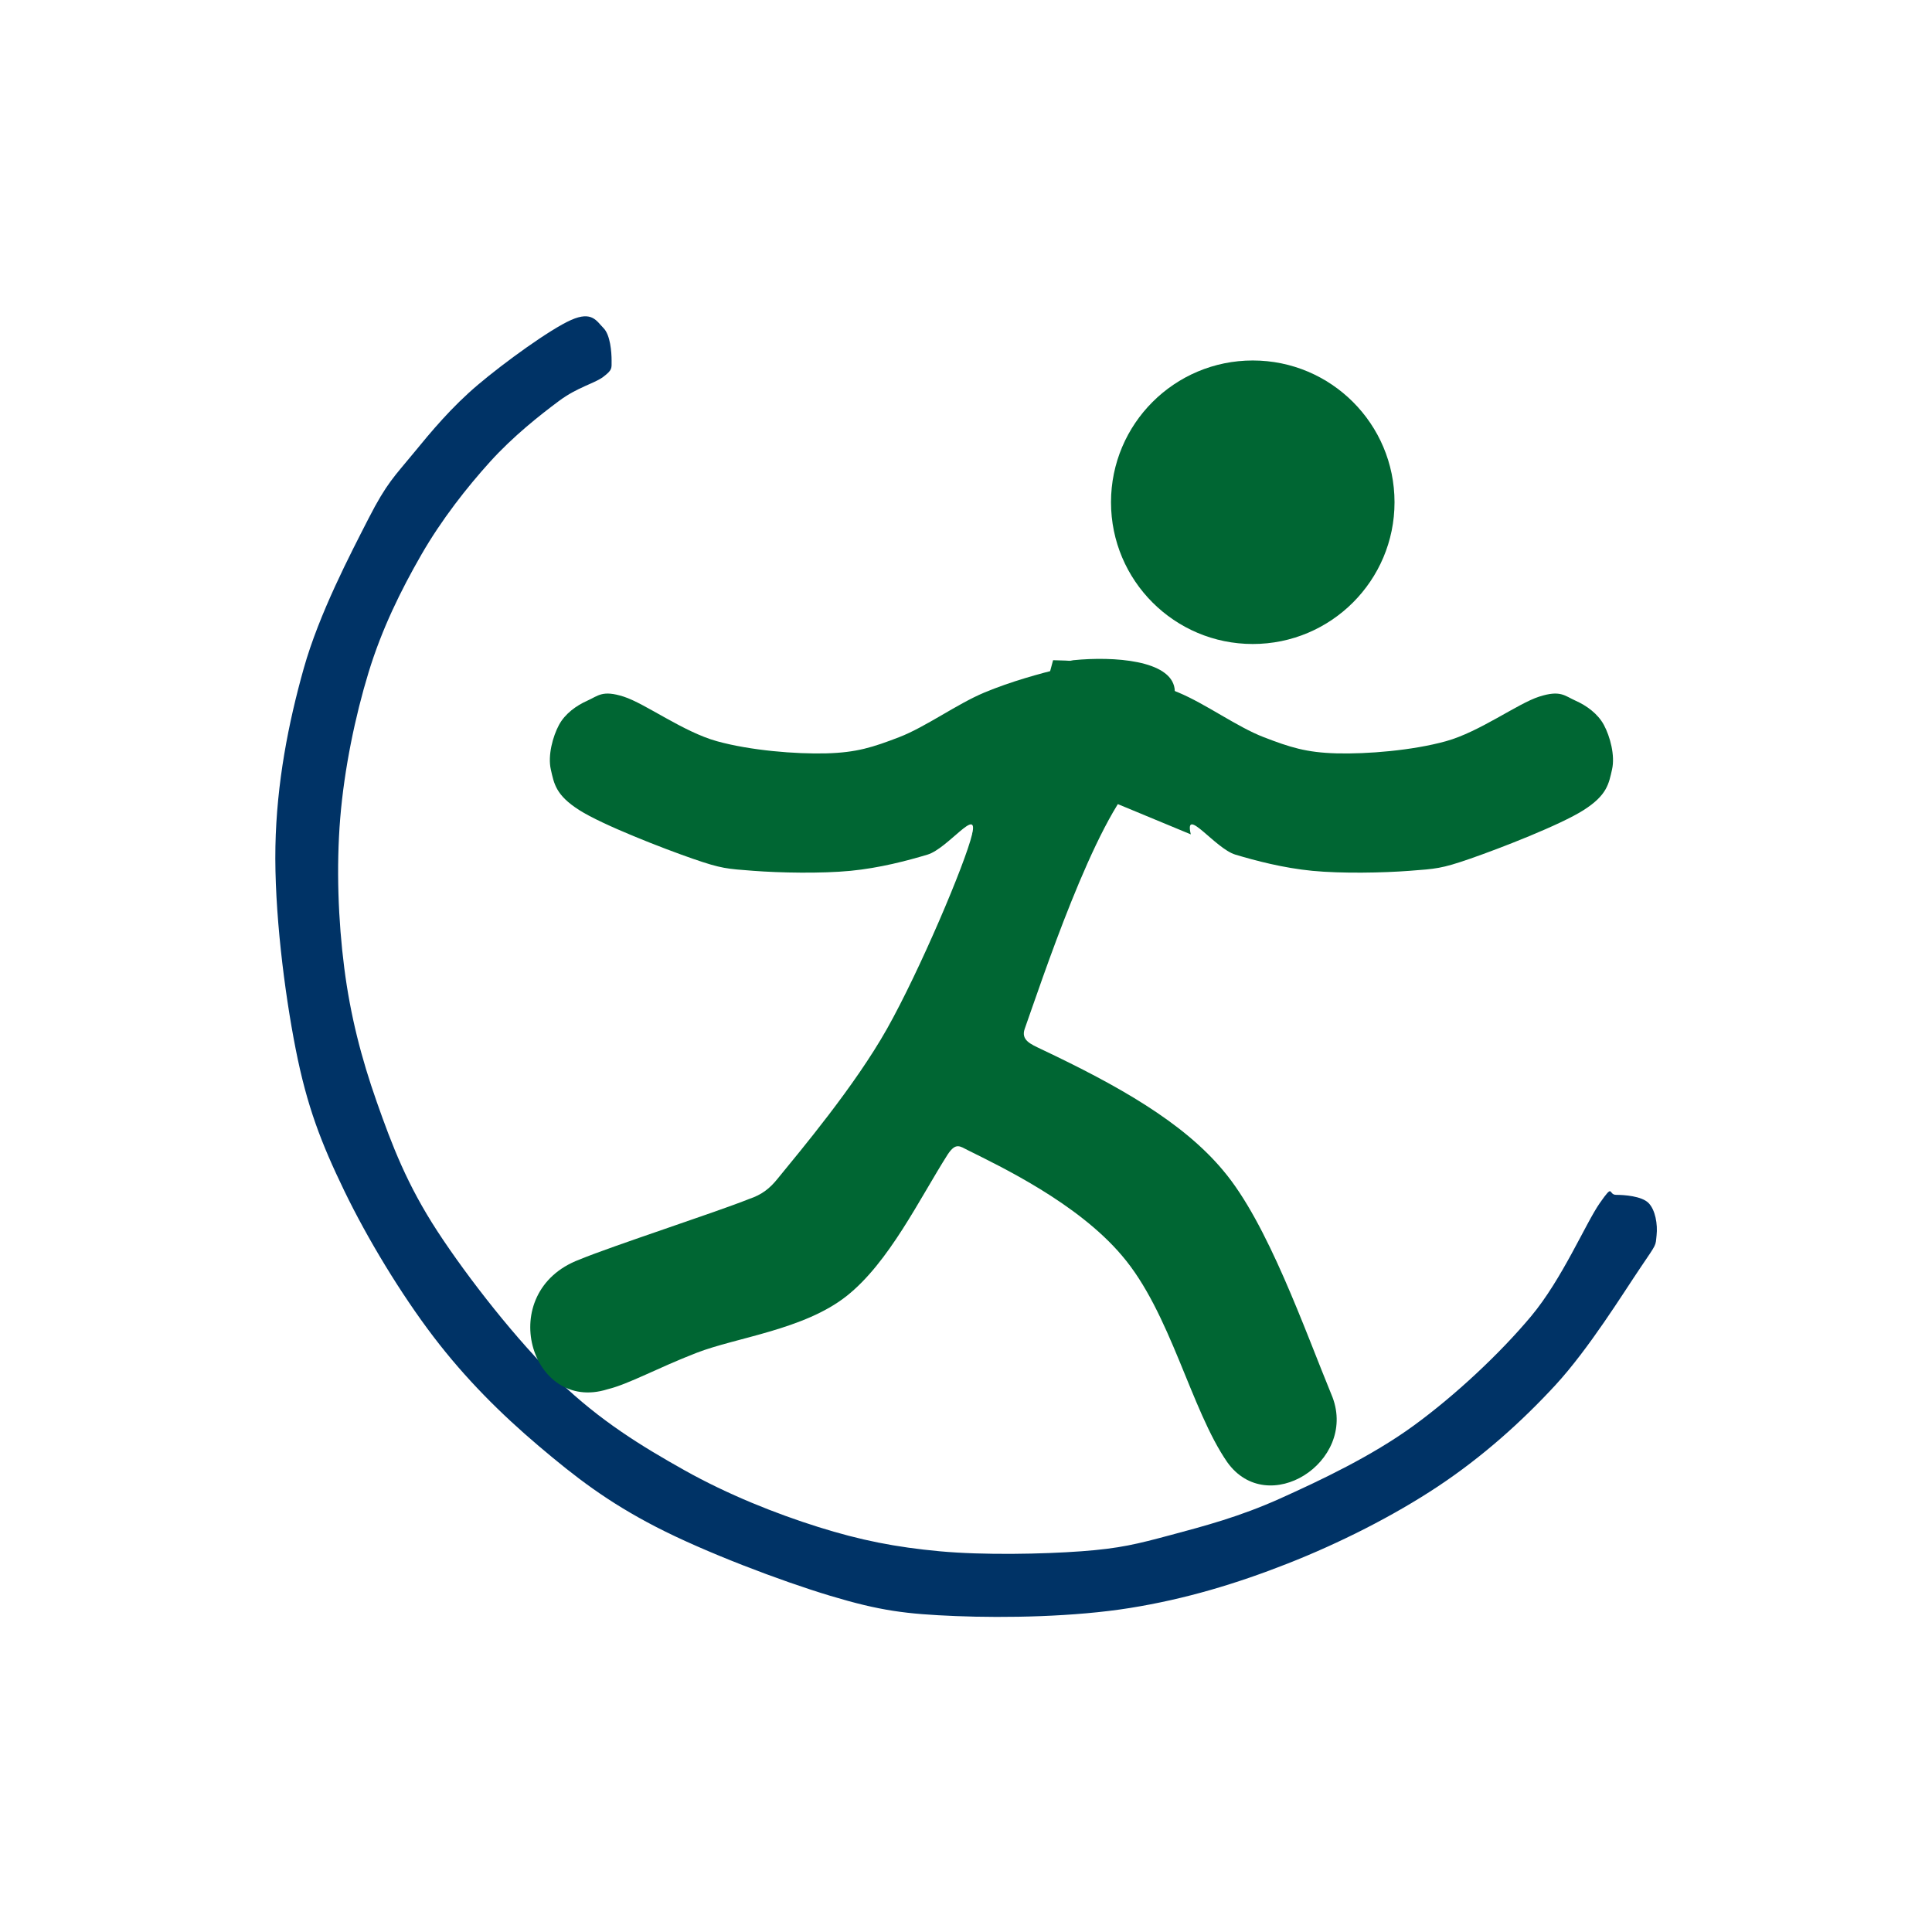
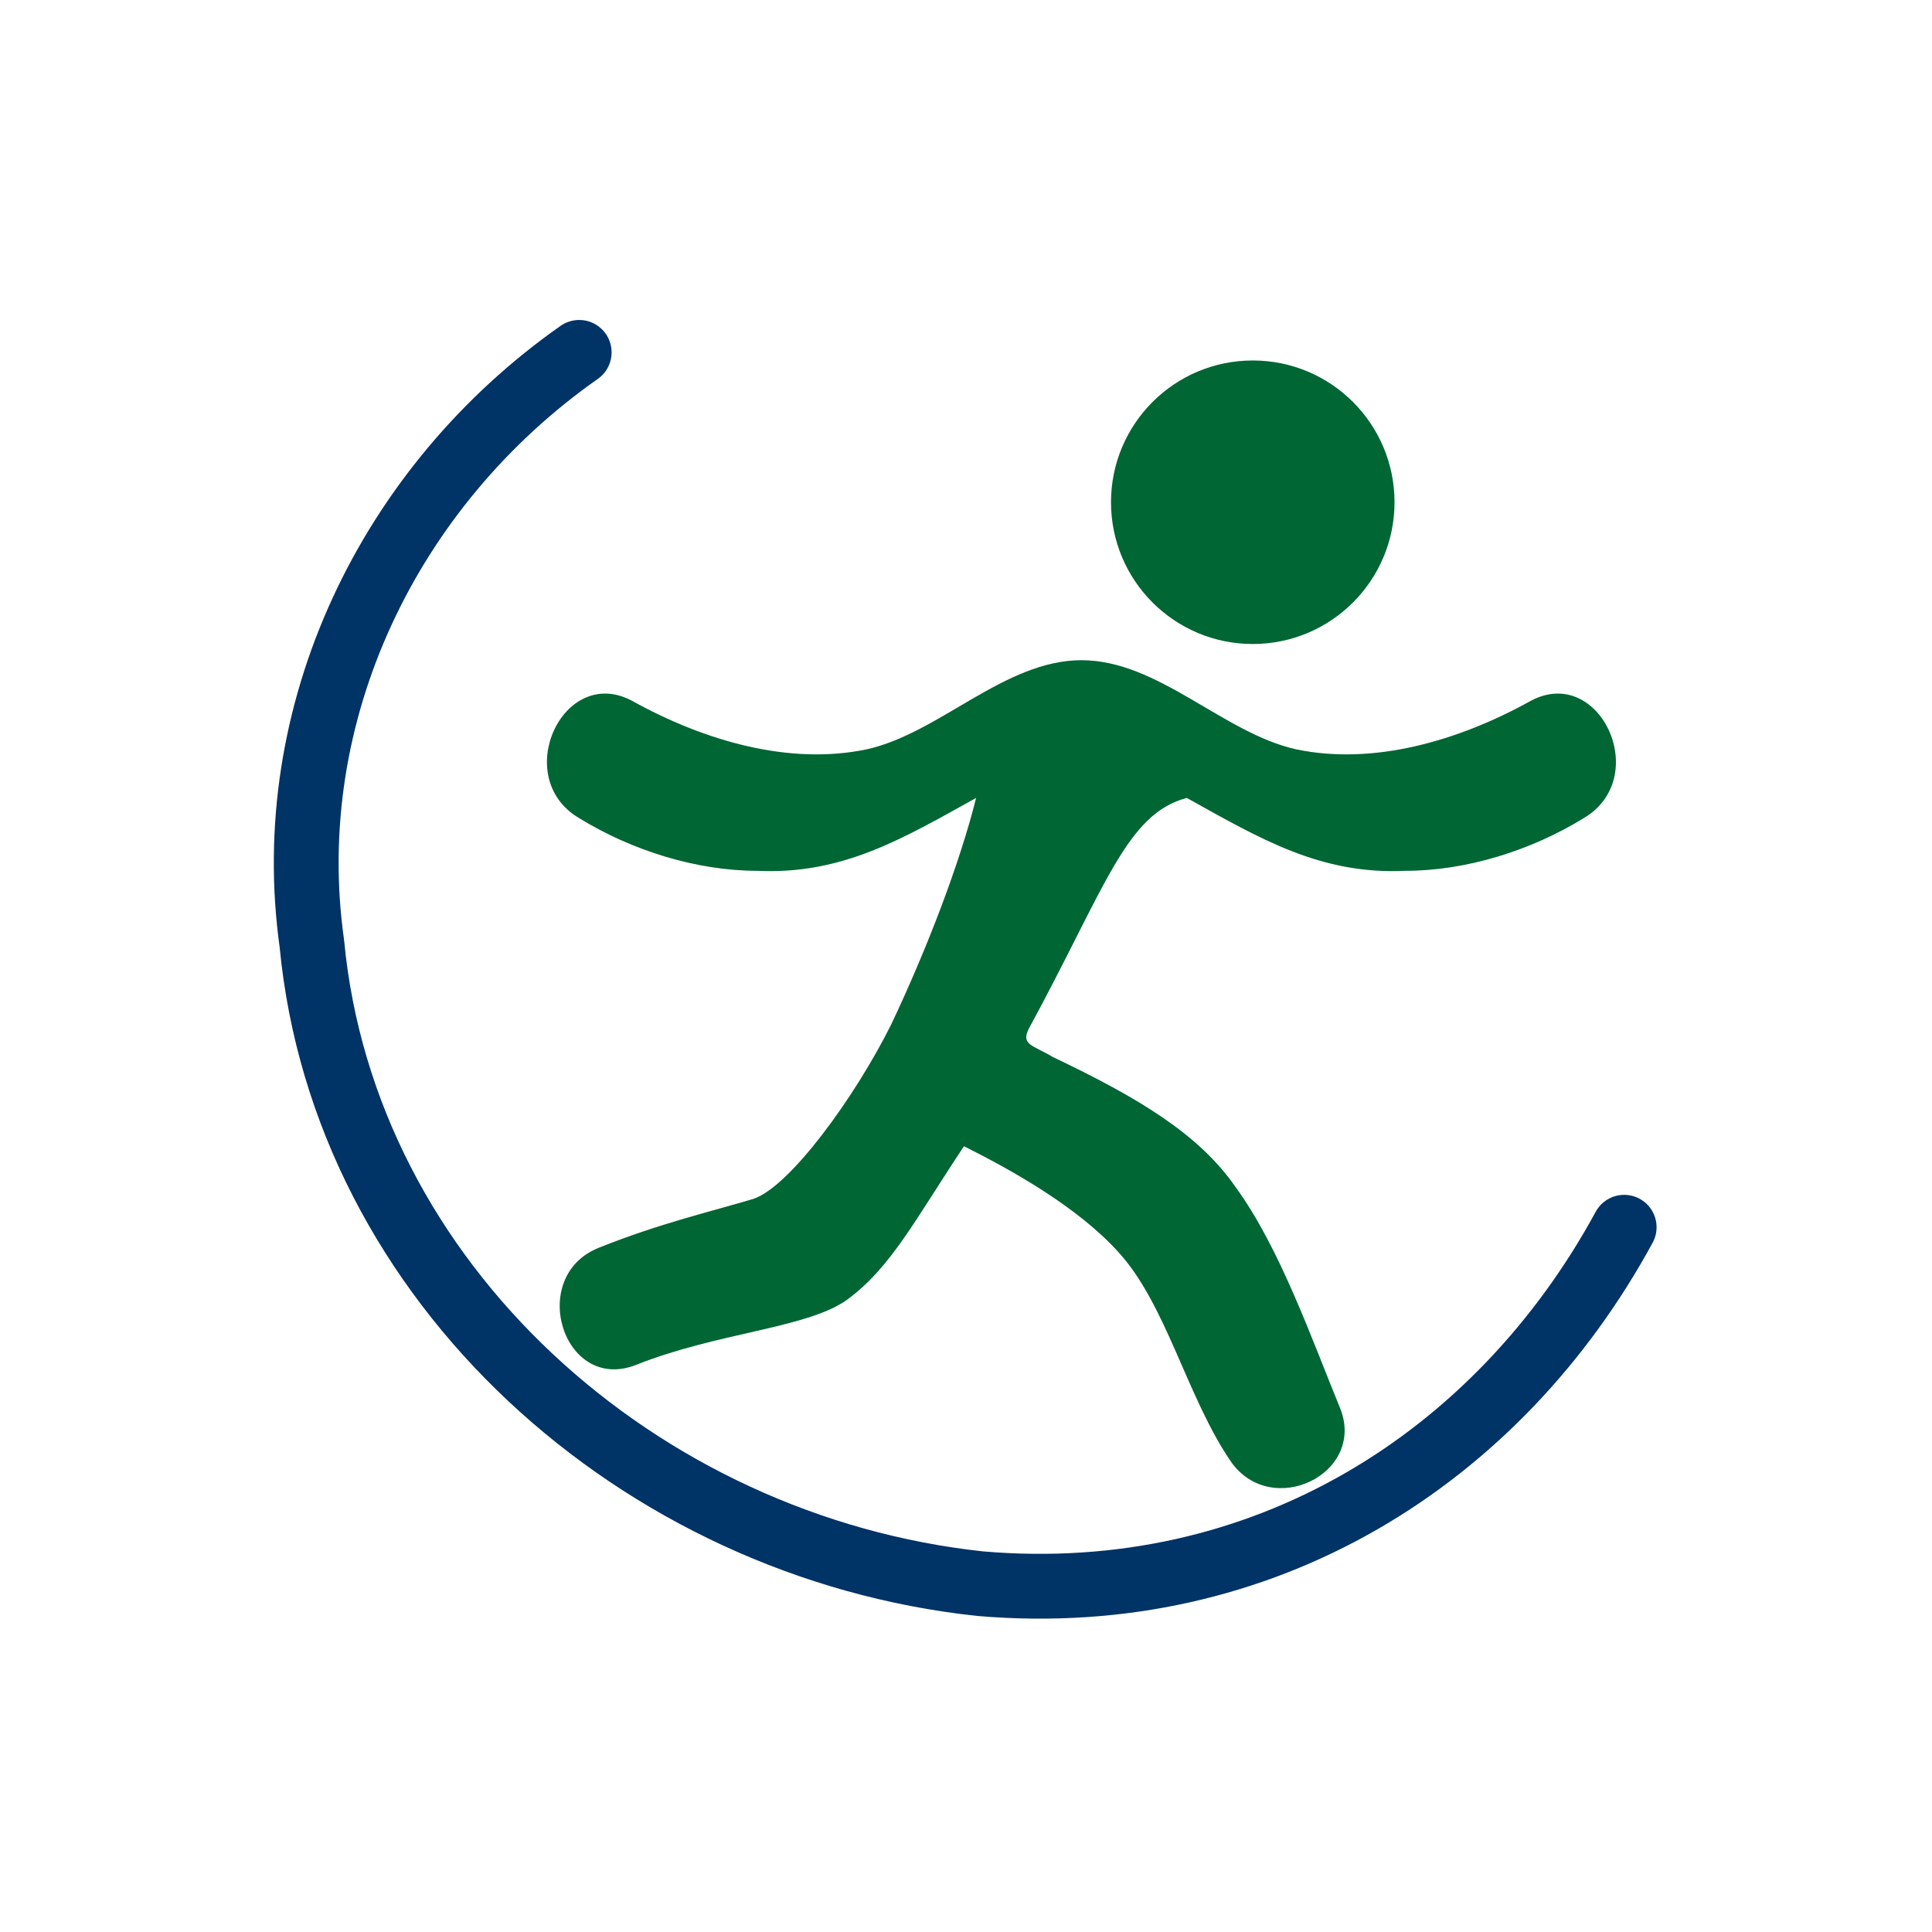
<svg xmlns="http://www.w3.org/2000/svg" viewBox="10 27 477 477" width="100%" height="100%">
-   <path fill="#003366" d="M 151.0 106.0 C 156.2 103.7, 157.3 106.3, 159.0 108.0 C 160.7 109.7, 161.0 114.0, 161.0 116.0 C 161.0 118.0, 161.2 118.3, 159.0 120.0 C 156.8 121.7, 152.7 122.5, 148.0 126.0 C 143.3 129.5, 136.7 134.7, 131.0 141.0 C 125.3 147.3, 119.0 155.3, 114.0 164.0 C 109.0 172.7, 104.3 182.2, 101.0 193.0 C 97.7 203.8, 95.0 216.8, 94.0 229.0 C 93.0 241.2, 93.5 254.3, 95.0 266.0 C 96.5 277.7, 99.2 288.2, 103.0 299.0 C 106.8 309.8, 110.5 319.5, 118.0 331.0 C 125.5 342.5, 137.8 358.2, 148.0 368.0 C 158.2 377.8, 168.3 384.0, 179.0 390.0 C 189.7 396.0, 201.5 400.7, 212.0 404.0 C 222.5 407.3, 231.2 409.0, 242.0 410.0 C 252.8 411.0, 267.5 410.7, 277.0 410.0 C 286.5 409.3, 290.8 408.2, 299.0 406.0 C 307.2 403.8, 316.0 401.5, 326.0 397.0 C 336.0 392.5, 348.7 386.5, 359.0 379.0 C 369.3 371.5, 380.3 361.2, 388.0 352.0 C 395.7 342.8, 401.5 329.0, 405.0 324.0 C 408.5 319.0, 407.0 322.0, 409.0 322.0 C 411.0 322.0, 415.3 322.3, 417.0 324.0 C 418.7 325.7, 419.3 329.3, 419.0 332.0 C 418.7 334.7, 419.2 333.8, 415.0 340.0 C 410.8 346.2, 402.3 360.0, 394.0 369.0 C 385.7 378.0, 376.0 386.7, 365.0 394.0 C 354.0 401.3, 340.7 408.0, 328.0 413.0 C 315.3 418.0, 302.7 421.8, 289.0 424.0 C 275.3 426.2, 258.3 426.5, 246.0 426.0 C 233.7 425.5, 227.3 424.7, 215.0 421.0 C 202.7 417.3, 184.0 410.2, 172.0 404.0 C 160.0 397.8, 152.2 391.8, 143.0 384.0 C 133.8 376.2, 125.0 367.5, 117.0 357.0 C 109.0 346.5, 100.7 332.8, 95.0 321.0 C 89.3 309.2, 85.8 300.2, 83.0 286.0 C 80.2 271.8, 77.7 251.7, 78.0 236.0 C 78.3 220.3, 81.2 205.5, 85.0 192.0 C 88.8 178.5, 96.5 163.8, 101.0 155.0 C 105.5 146.2, 107.5 144.5, 112.0 139.0 C 116.5 133.5, 121.5 127.5, 128.0 122.0 C 134.5 116.5, 145.8 108.3, 151.0 106.0 Z" />
+   <path d="M 153 114 C 106 147 79 203 87 260 C 95 344 168 409 252 418 C 322 424 380 387 411 330" fill="none" stroke="#003366" stroke-width="16" stroke-linecap="round" />
  <circle cx="319.3" cy="151.0" r="35.0" fill="#006633" />
-   <path fill="#006633" d="M 291.0 219.0 C 280.3 229.2, 267.0 269.8, 263.0 281.0 C 262.0 283.8, 264.5 284.8, 267.0 286.0 C 286.0 295.0, 302.0 304.0, 312.0 316.0 C 323.0 329.0, 332.0 355.0, 339.0 372.0 C 345.0 388.0, 323.0 402.0, 313.0 388.0 C 304.0 375.0, 299.0 351.0, 287.0 337.0 C 276.0 324.0, 257.0 315.0, 249.0 311.0 C 247.0 310.0, 246.0 309.0, 244.0 312.0 C 237.0 323.0, 229.5 338.7, 219.0 347.0 C 208.5 355.3, 191.8 357.2, 182.0 361.0 C 172.2 364.8, 165.3 368.7, 160.0 370.0 C 141.0 376.0, 132.0 346.0, 153.0 338.0 C 161.5 334.5, 186.8 326.3, 195.0 323.0 C 198.0 322.0, 200.0 320.5, 202.0 318.0 C 207.7 311.0, 221.0 295.2, 229.0 281.0 C 237.0 266.8, 248.3 240.2, 250.0 233.0 C 258 214, 263 192, 275 190 C 285 189, 299 190, 300 197 C 301 206, 295 215, 291 219 Z" />
-   <path id="braco" fill="#006633" d="M 250.0 233.0 C 251.7 225.8, 244.0 236.5, 239.0 238.0 C 234.0 239.5, 227.2 241.3, 220.0 242.0 C 212.8 242.7, 202.5 242.5, 196.0 242.0 C 189.5 241.5, 188.2 241.5, 181.0 239.0 C 173.8 236.5, 158.8 230.7, 153.0 227.0 C 147.2 223.3, 146.8 220.5, 146.0 217.0 C 145.2 213.5, 146.5 208.8, 148.0 206.0 C 149.5 203.2, 152.3 201.2, 155.0 200.0 C 157.7 198.8, 158.7 197.3, 164.0 199.0 C 169.3 200.7, 178.7 207.7, 187.0 210.0 C 195.3 212.3, 206.5 213.2, 214.0 213.0 C 221.5 212.8, 225.5 211.5, 232.0 209.0 C 238.5 206.5, 246.3 200.8, 253.0 198.0 C 259.7 195.2, 266.8 193.3, 272.0 192.0 C 277.2 190.7, 274.5 190.2, 284.0 190.0 L 291 216 Z" />
-   <use href="#braco" transform="translate(554 0) scale(-1 1)" />
+   <path fill="#006633" d="M 251 224 C 233 234 218 243 197 242 C 182 242 166 237 153 229 C 136 219 149 191 166 200 C 184 210 205 216 224 212 C 242 208 258 190 277 190 C 296 190 312 208 330 212 C 349 216 370 210 388 200 C 405 191 418 219 401 229 C 388 237 372 242 357 242 C 336 243 321 234 303 224 C 288 228 283 246 264 281 C 262 285 265 285 270 288 C 291 298 306 307 315 320 C 326 335 334 358 341 375 C 347 391 324 402 314 388 C 303 372 298 349 286 336 C 276 325 260 316 248 310 C 236 328 230 340 219 348 C 209 355 187 356 167 364 C 149 371 140 342 158 335 C 173 329 186 326 196 323 C 205 320 221 298 230 280 C 239 261 247 240 251 224 Z" />
</svg>
